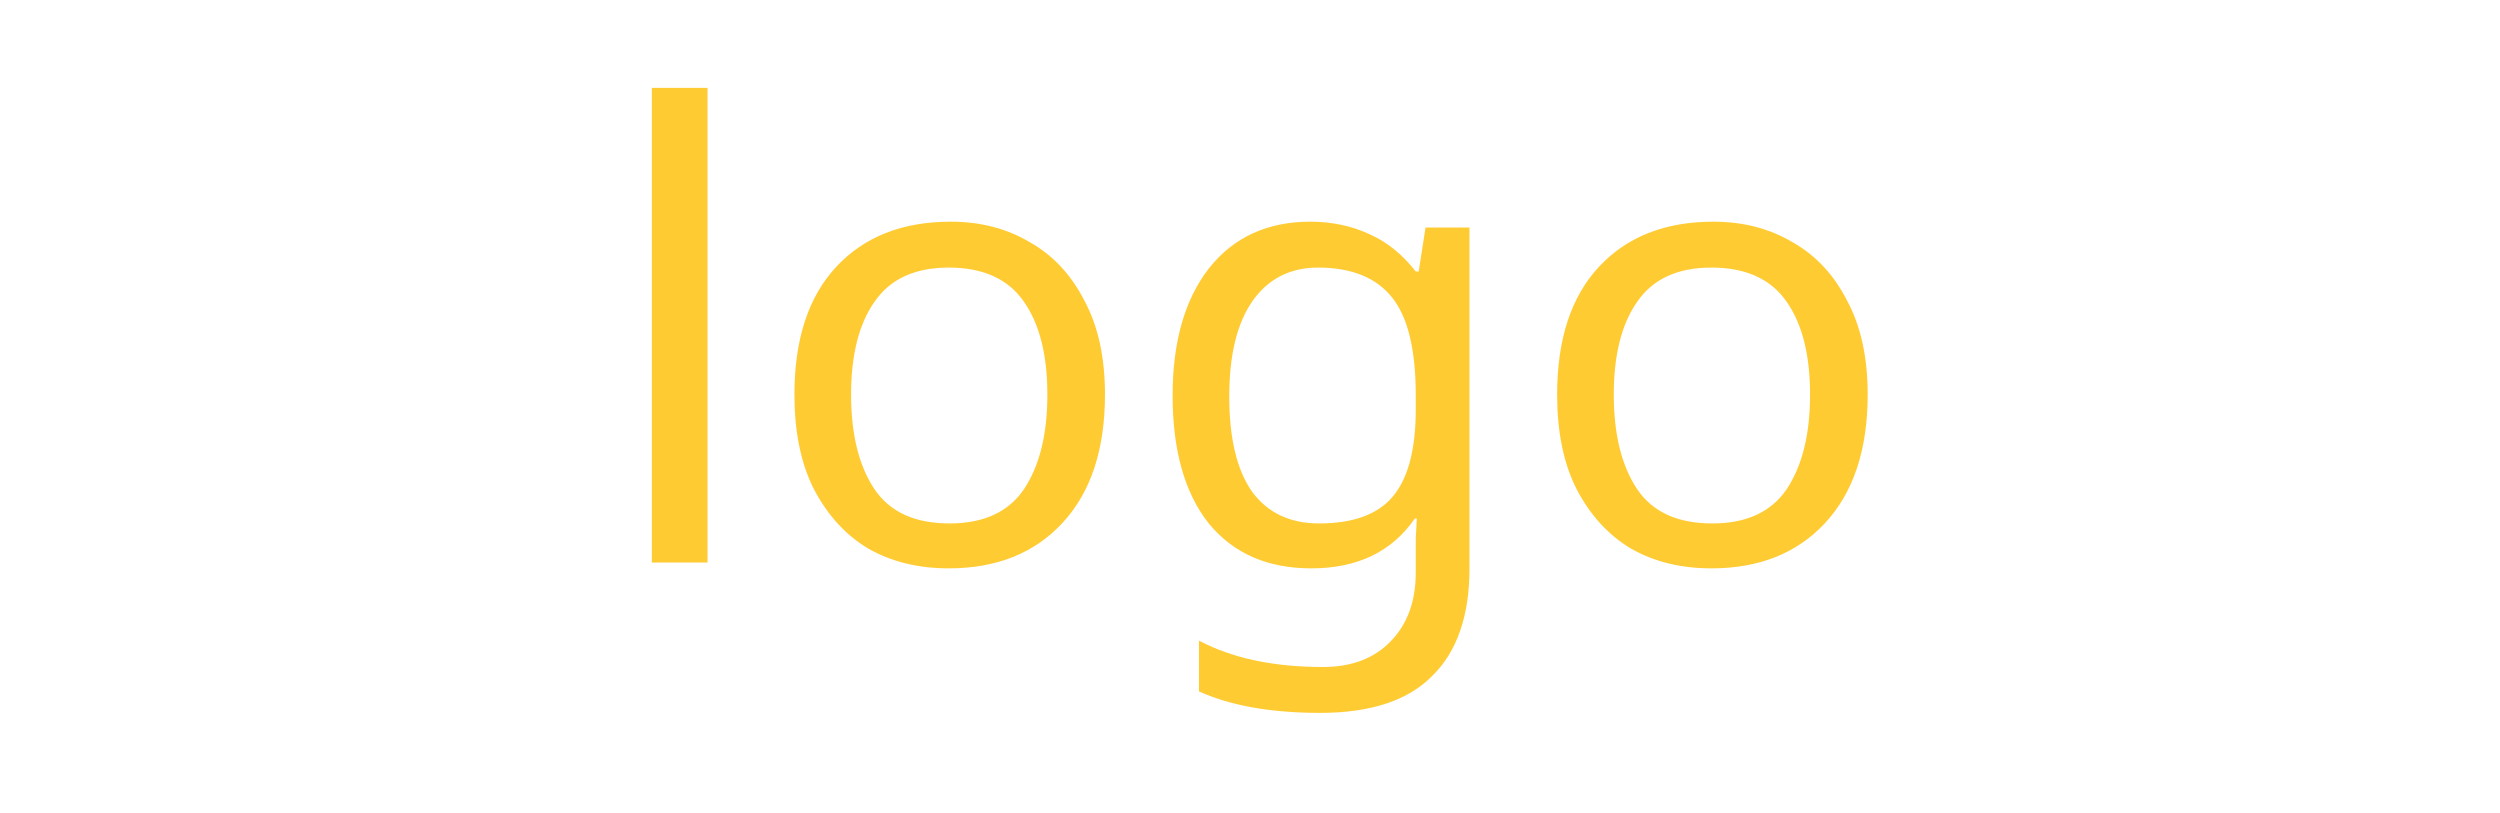
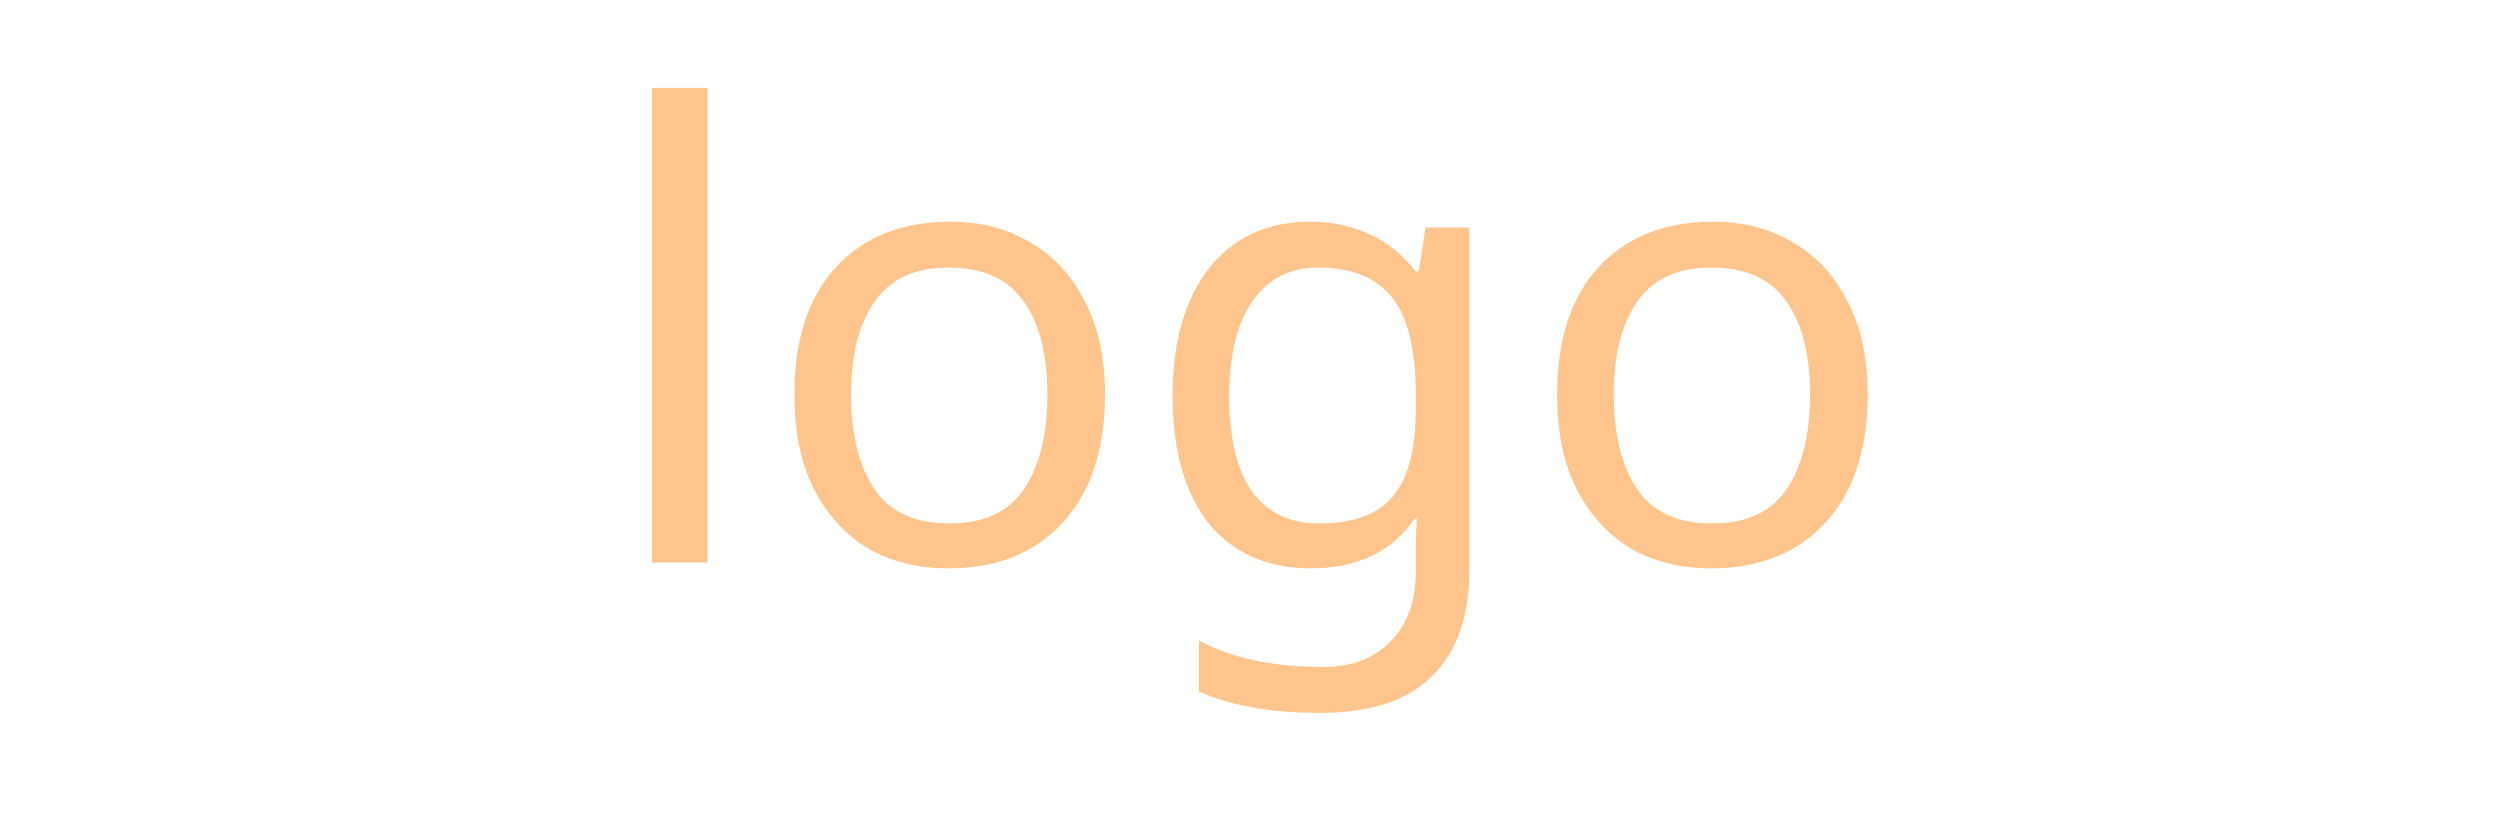
<svg xmlns="http://www.w3.org/2000/svg" width=".40in" height=".13in" viewBox="0 0 40 13">
  <g id="copper1">
-     <text id="label" x="20" y="9" stroke-width="0" fill="#FFCB33" font-family="OCRA" text-anchor="middle" font-size="10" xml:space="preserve">logo</text>
+     <text id="label" x="20" y="9" stroke-width="0" fill="#FFC58C" font-family="OCRA" text-anchor="middle" font-size="10" xml:space="preserve">logo</text>
  </g>
</svg>
